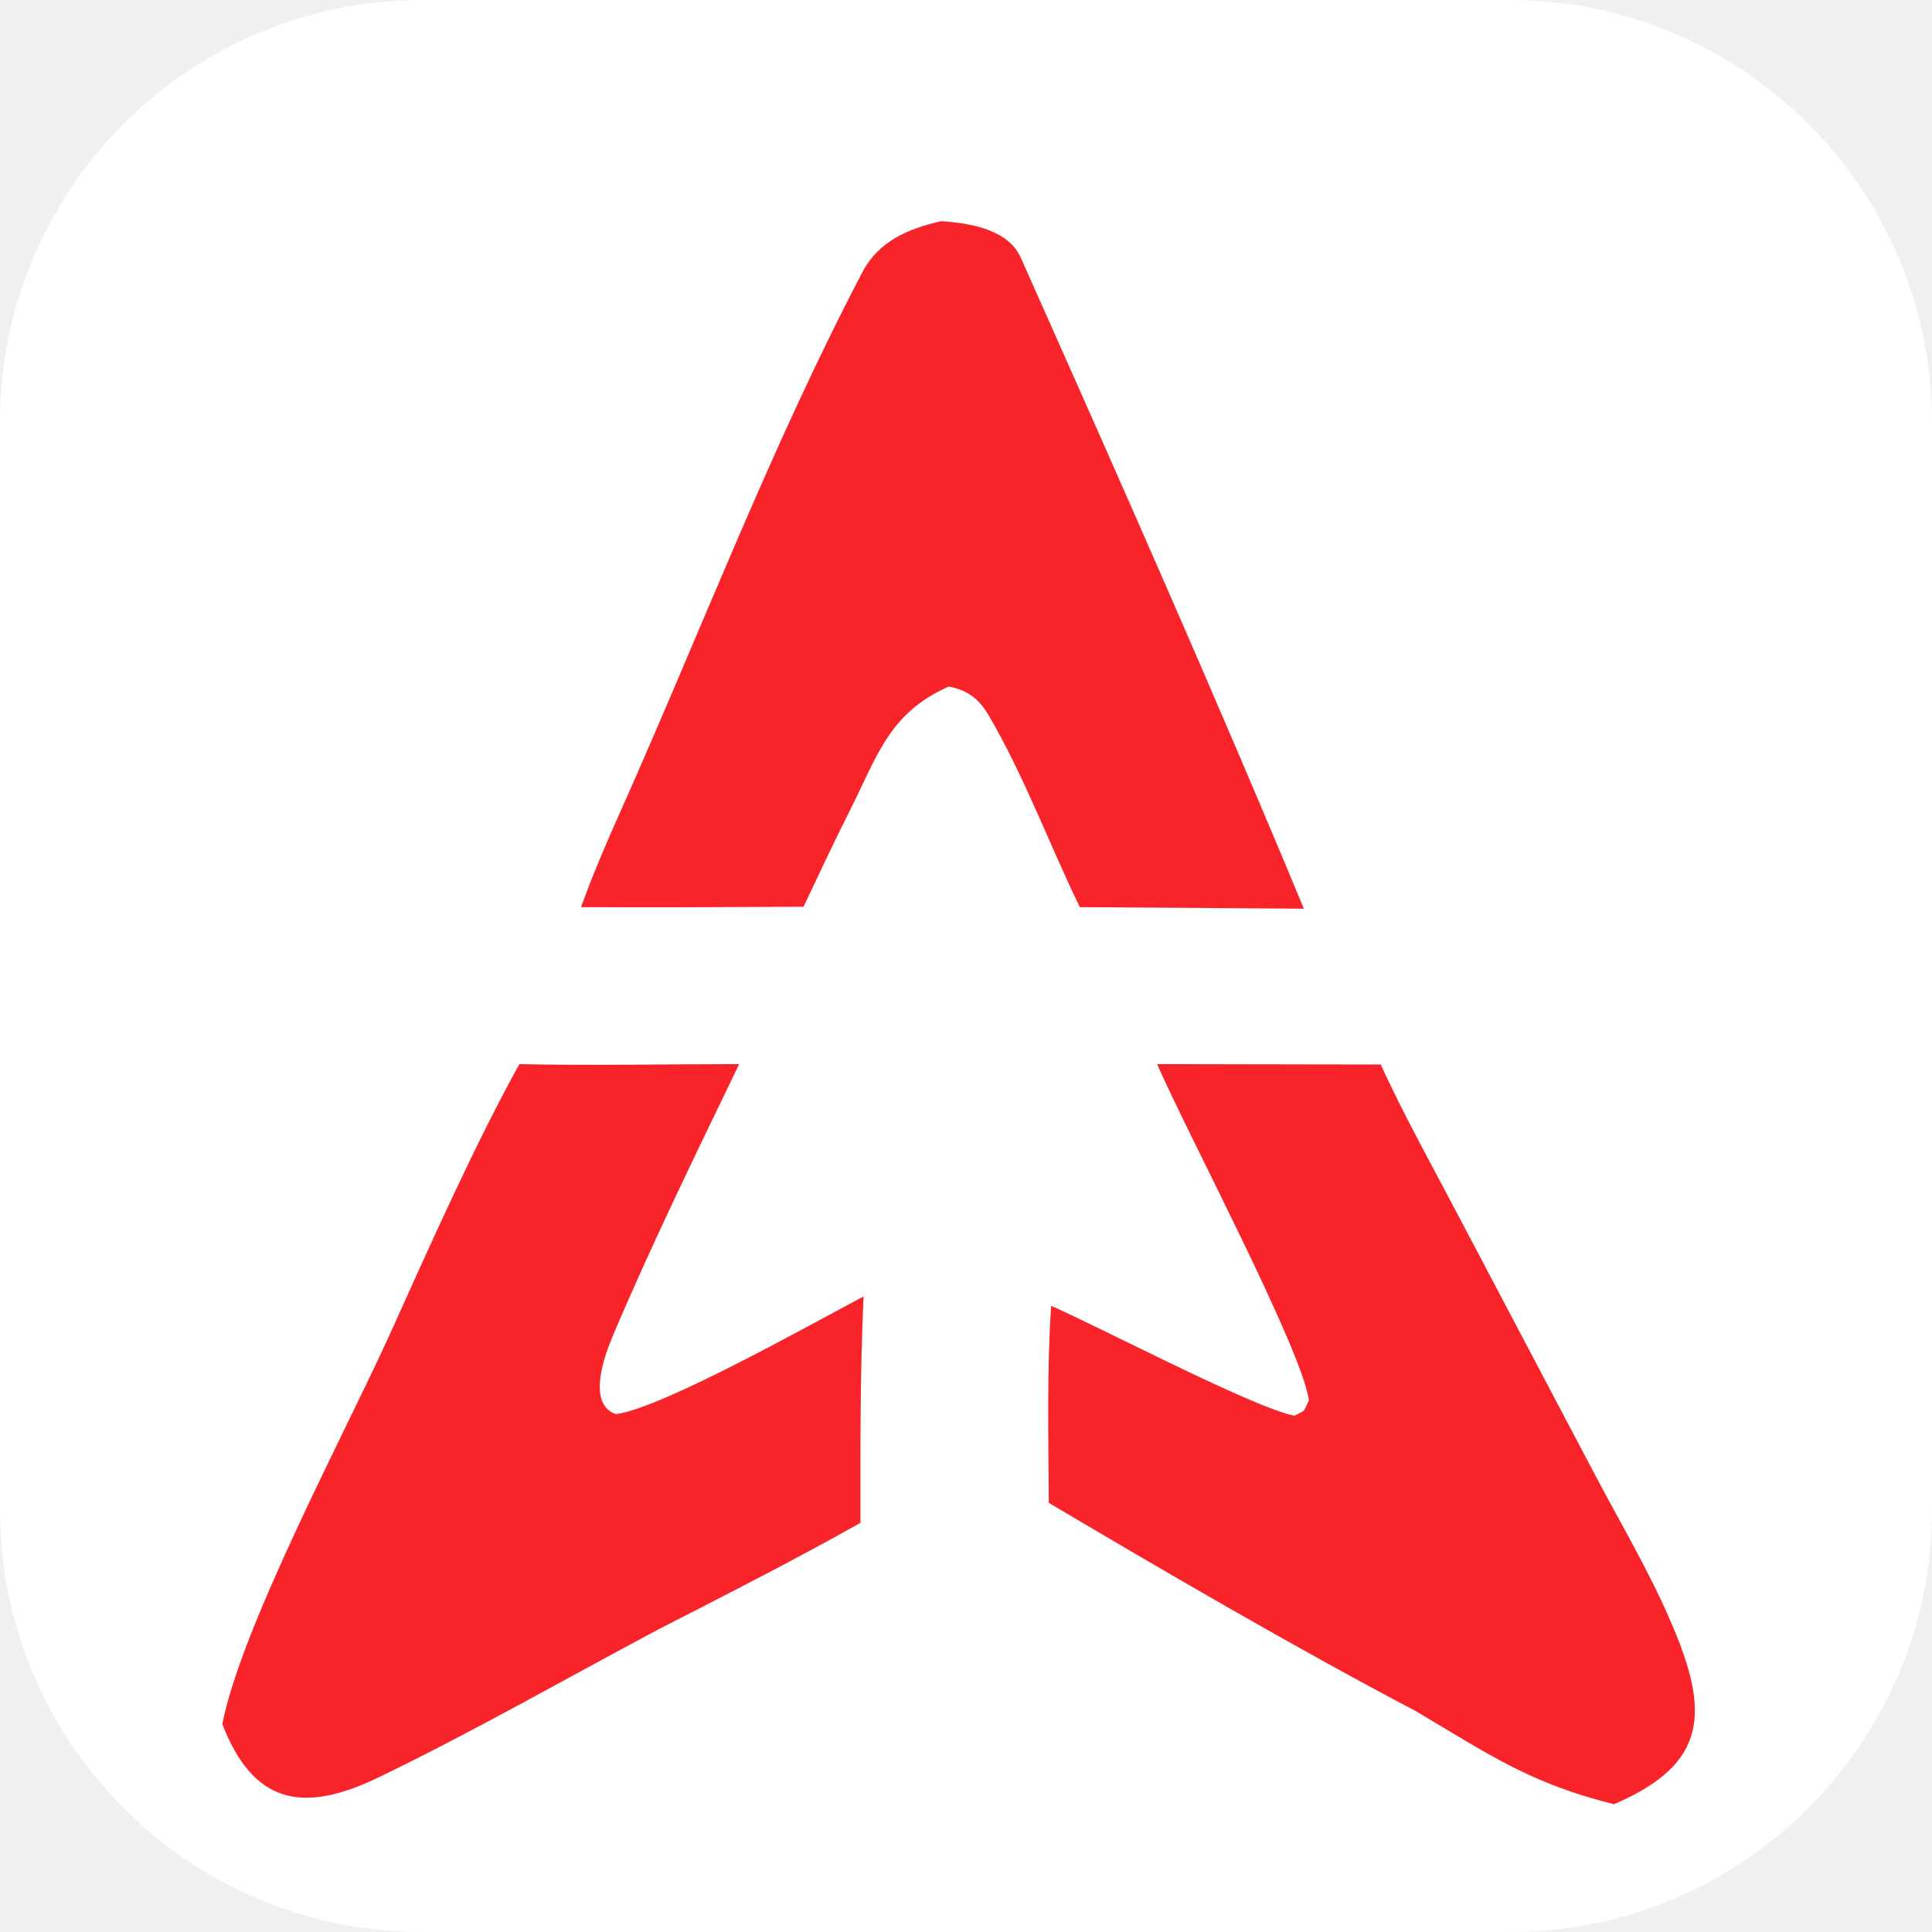
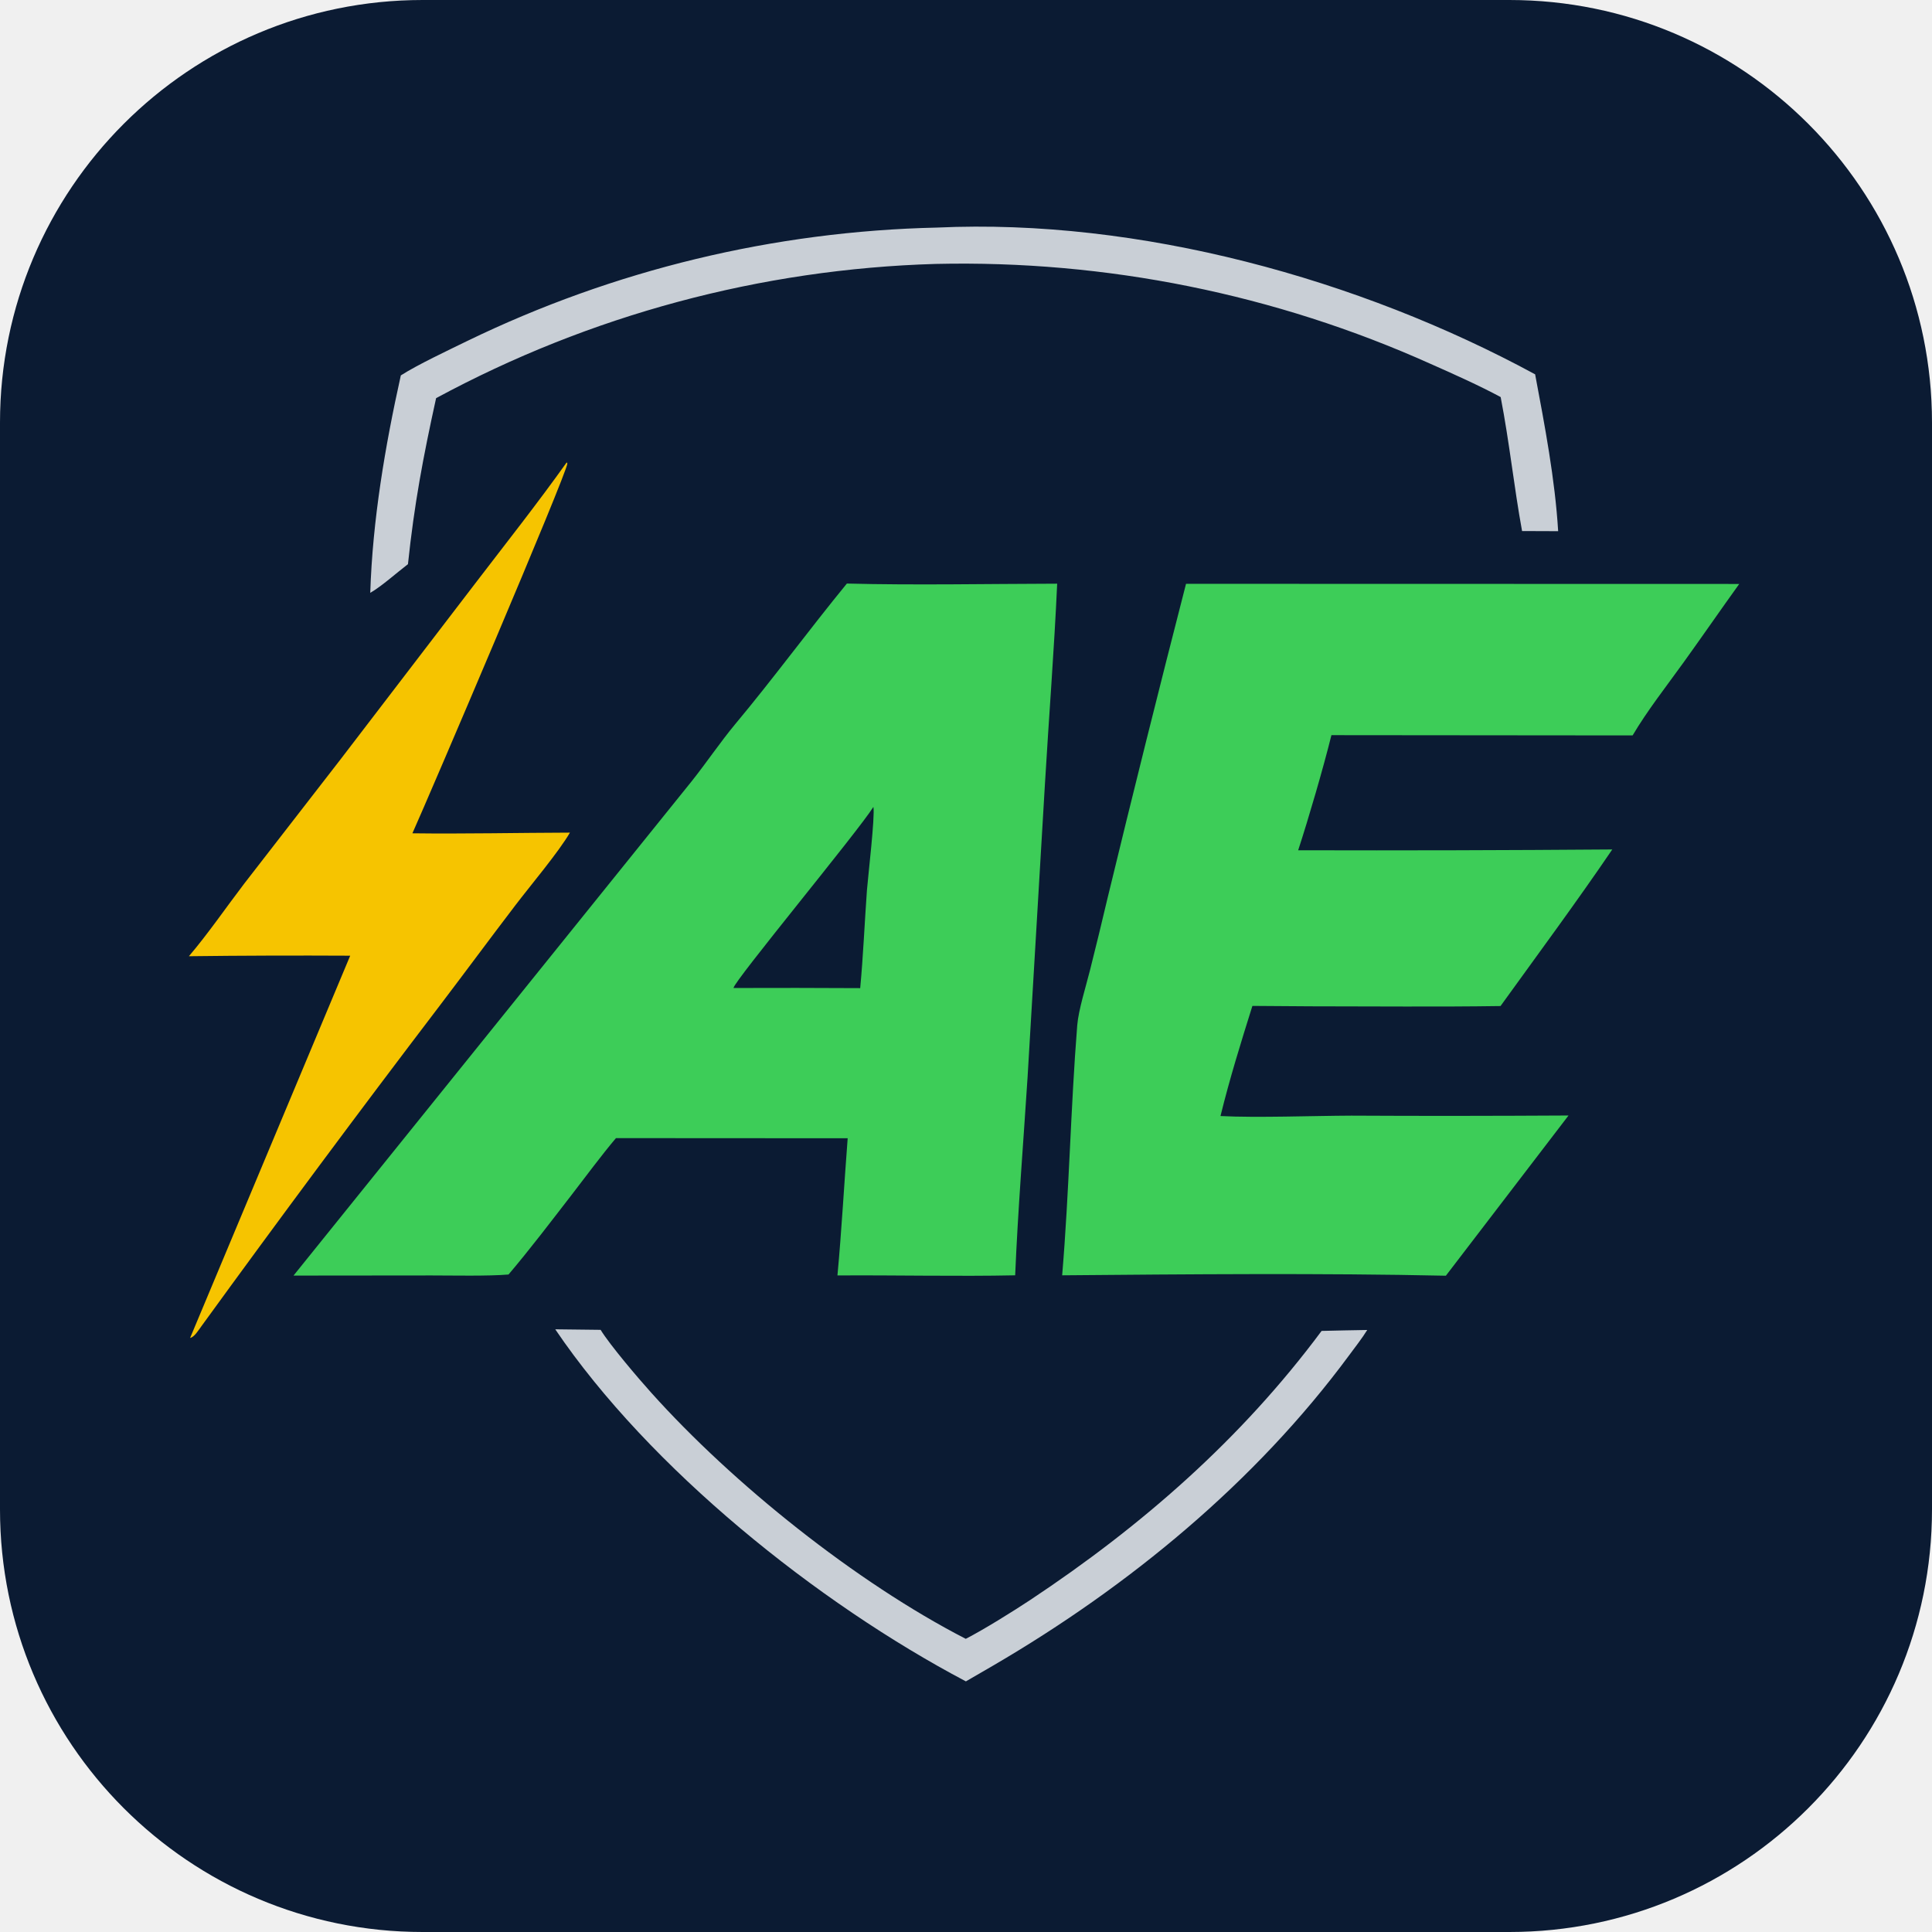
<svg xmlns="http://www.w3.org/2000/svg" viewBox="0 0 32 32">
-   <rect width="32" height="32" rx="7" fill="#fff" />
-   <g transform="translate(3 3) scale(0.065)">
-     <path fill="#F82429" transform="translate(-30 -810)" d="M 223.7 820.2 C 231.1 820.7 240.8 822.3 244.0 829.6 C 267.9 883.2 293.7 941.4 316.1 995.4 L 259.0 995.0 C 251.2 978.9 244.6 961.1 235.7 946.0 C 233.3 941.9 230.2 939.6 225.6 938.8 C 210.4 945.5 207.4 956.5 200.4 970.4 C 196.3 978.5 192.5 986.7 188.6 994.9 C 169.7 995.0 150.8 995.1 131.9 995.0 C 134.9 986.7 138.4 978.5 142.0 970.5 C 162.4 924.8 180.4 877.4 203.6 833.2 C 207.8 825.2 215.4 822.1 223.7 820.2 z M 278.7 1035.0 L 335.7 1035.1 C 341.0 1046.9 349.4 1062.1 355.5 1073.7 L 390.2 1139.5 C 396.7 1151.8 404.1 1164.3 409.6 1177.1 C 419.4 1199.8 419.4 1213.2 395.1 1223.6 C 373.6 1218.2 363.6 1211.1 344.5 1199.8 C 315.3 1184.5 279.4 1163.6 251.1 1146.8 C 251.0 1130.7 250.6 1112.4 251.7 1096.6 C 263.7 1101.8 303.3 1122.6 313.7 1124.6 C 316.9 1122.9 315.6 1124.1 317.4 1120.7 C 315.5 1107.4 286.0 1051.9 278.7 1035.0 z M 116.2 1035.0 C 134.5 1035.4 153.8 1035.0 172.2 1035.0 C 161.2 1057.8 150.0 1080.7 140.1 1104.0 C 137.9 1109.2 133.3 1121.6 140.8 1124.2 C 152.7 1122.6 191.0 1101.0 203.9 1094.2 C 203.0 1113.7 203.1 1132.4 203.1 1151.9 C 186.2 1161.4 168.9 1170.2 151.7 1179.0 C 128.0 1191.6 104.1 1205.3 80.0 1216.9 C 60.4 1226.3 48.2 1223.0 40.5 1203.2 C 45.3 1178.4 72.2 1128.1 83.2 1103.8 C 92.8 1082.5 105.1 1054.9 116.2 1035.0 z" />
+   <rect width="32" height="32" rx="7" fill="#0B1B33" />
+   <g transform="translate(2.5 3) scale(0.0223)">
+     <g transform="translate(-420 -450)">
+       <path fill="#C9CFD6" d="M 1003.9 484.5 C 1153.9 477.6 1317.2 522.5 1448.1 593.5 C 1455.2 631.3 1462.9 671.6 1465.2 710.0 L 1438.4 709.9 C 1432.4 677.2 1429.1 644.5 1422.5 610.4 C 1407.2 602.1 1386.9 593 1370.6 585.8 C 1255.1 533.9 1129.4 508.6 1002.8 511.5 C 873.0 515.3 746.0 549.5 631.8 611.2 C 622.1 655.3 615.6 689.9 610.9 734.5 C 602.5 740.9 591.4 750.9 582.9 755.8 C 584.6 701.8 593.9 646.9 605.6 594.3 C 618.3 586.2 640.7 575.7 654.8 568.8 C 763.8 515.9 882.8 487.2 1003.9 484.5 z" />
+       <path fill="#C9CFD6" d="M 720.3 1302.8 L 754.0 1303.2 C 760.9 1314.5 782.4 1339.7 791.6 1349.9 C 852.3 1417.6 943.6 1490.7 1025.2 1532.7 C 1038.5 1525.9 1060.3 1512.3 1073.0 1503.9 C 1156.1 1448.8 1230.0 1384.1 1289.5 1304.0 C 1300.8 1303.7 1312.1 1303.5 1323.4 1303.3 C 1319.8 1309.2 1314.0 1316.6 1309.8 1322.3 C 1240.3 1416.4 1146.5 1493.6 1046.0 1552.3 C 1039.1 1556.3 1032.2 1560.3 1025.3 1564.3 C 915.0 1506.1 790.5 1406.4 720.3 1302.8 z" />
+       <path fill="#3DCD58" fill-rule="evenodd" d="M 936.9 748.9 C 987.2 750.2 1042.4 749.1 1093.1 749.0 C 1090.9 797.9 1086.9 848.8 1084.0 898.0 L 1071.1 1115.8 C 1068.0 1164.0 1063.9 1214.7 1061.9 1262.7 C 1018.9 1263.6 973.3 1262.5 929.9 1262.8 C 933.0 1229.6 934.9 1194.4 937.5 1160.9 L 765.4 1160.8 C 754.7 1173.4 742.7 1189.7 732.5 1202.9 C 717.1 1222.8 701.8 1243.0 685.6 1262.1 C 670.3 1263.4 644.2 1262.8 628.4 1262.8 L 525.9 1262.9 L 821.5 895.9 C 832.5 882.1 842.7 866.9 853.9 853.4 C 882.4 819.3 908.8 783.2 936.9 748.9 z M 956.6 914.8 C 957.9 921.6 952.6 966.6 951.8 976.7 C 950.1 1000.3 949.0 1026.0 946.8 1049.4 C 915.4 1049.2 884.1 1049.2 852.7 1049.3 C 852.7 1044.6 945.0 933.3 956.6 914.8 z" />
+       <path fill="#3DCD58" d="M 1188.8 749.1 L 1599.7 749.2 C 1585.8 768.5 1572.3 788.1 1558.4 807.4 C 1545.9 824.8 1531.3 843.4 1520.5 861.7 L 1296.8 861.5 C 1290.7 886.1 1279.9 923.1 1272.1 947.0 C 1349.9 947.2 1427.6 947.0 1505.4 946.4 C 1479.9 984.0 1449.0 1025.8 1422.4 1062.7 C 1375.8 1063.4 1328 1062.9 1281.3 1062.9 L 1238.1 1062.6 C 1229.5 1090 1221.3 1116.4 1214.4 1144.4 C 1241.4 1145.8 1283.5 1144.2 1311.7 1144.1 C 1365.5 1144.4 1419.2 1144.3 1472.9 1144.0 L 1381.8 1263.0 C 1289.8 1261.0 1189.3 1261.9 1096.8 1262.7 C 1102.0 1201.2 1103.1 1138.5 1108.0 1077.0 C 1108.9 1065.7 1114.6 1047.6 1117.5 1036.0 C 1122 1018.2 1126.3 1000.4 1130.5 982.6 C 1149.4 904.6 1168.8 826.8 1188.8 749.1 z" />
+       <path fill="#F6C400" d="M 728.8 658.9 L 729.3 659.7 C 729.0 667.2 625.8 908.7 614.2 934.4 C 652.1 934.9 693.1 934.0 731.2 933.9 C 723.0 948.1 701.7 973.4 690.8 987.7 C 671.8 1012.6 653.2 1037.8 634.2 1062.8 C 574.4 1141.3 515.5 1220.6 457.5 1300.5 C 455.4 1303.3 452.2 1308.7 449.1 1309.2 L 568.0 1025.3 C 528.0 1025.1 488.1 1025.2 448.2 1025.7 C 462.5 1008.9 475.7 989.6 489.2 971.9 L 560.5 879.9 L 661.7 747.7 C 684.5 717.9 707.0 689.5 728.8 658.9 z" />
+     </g>
  </g>
</svg>
